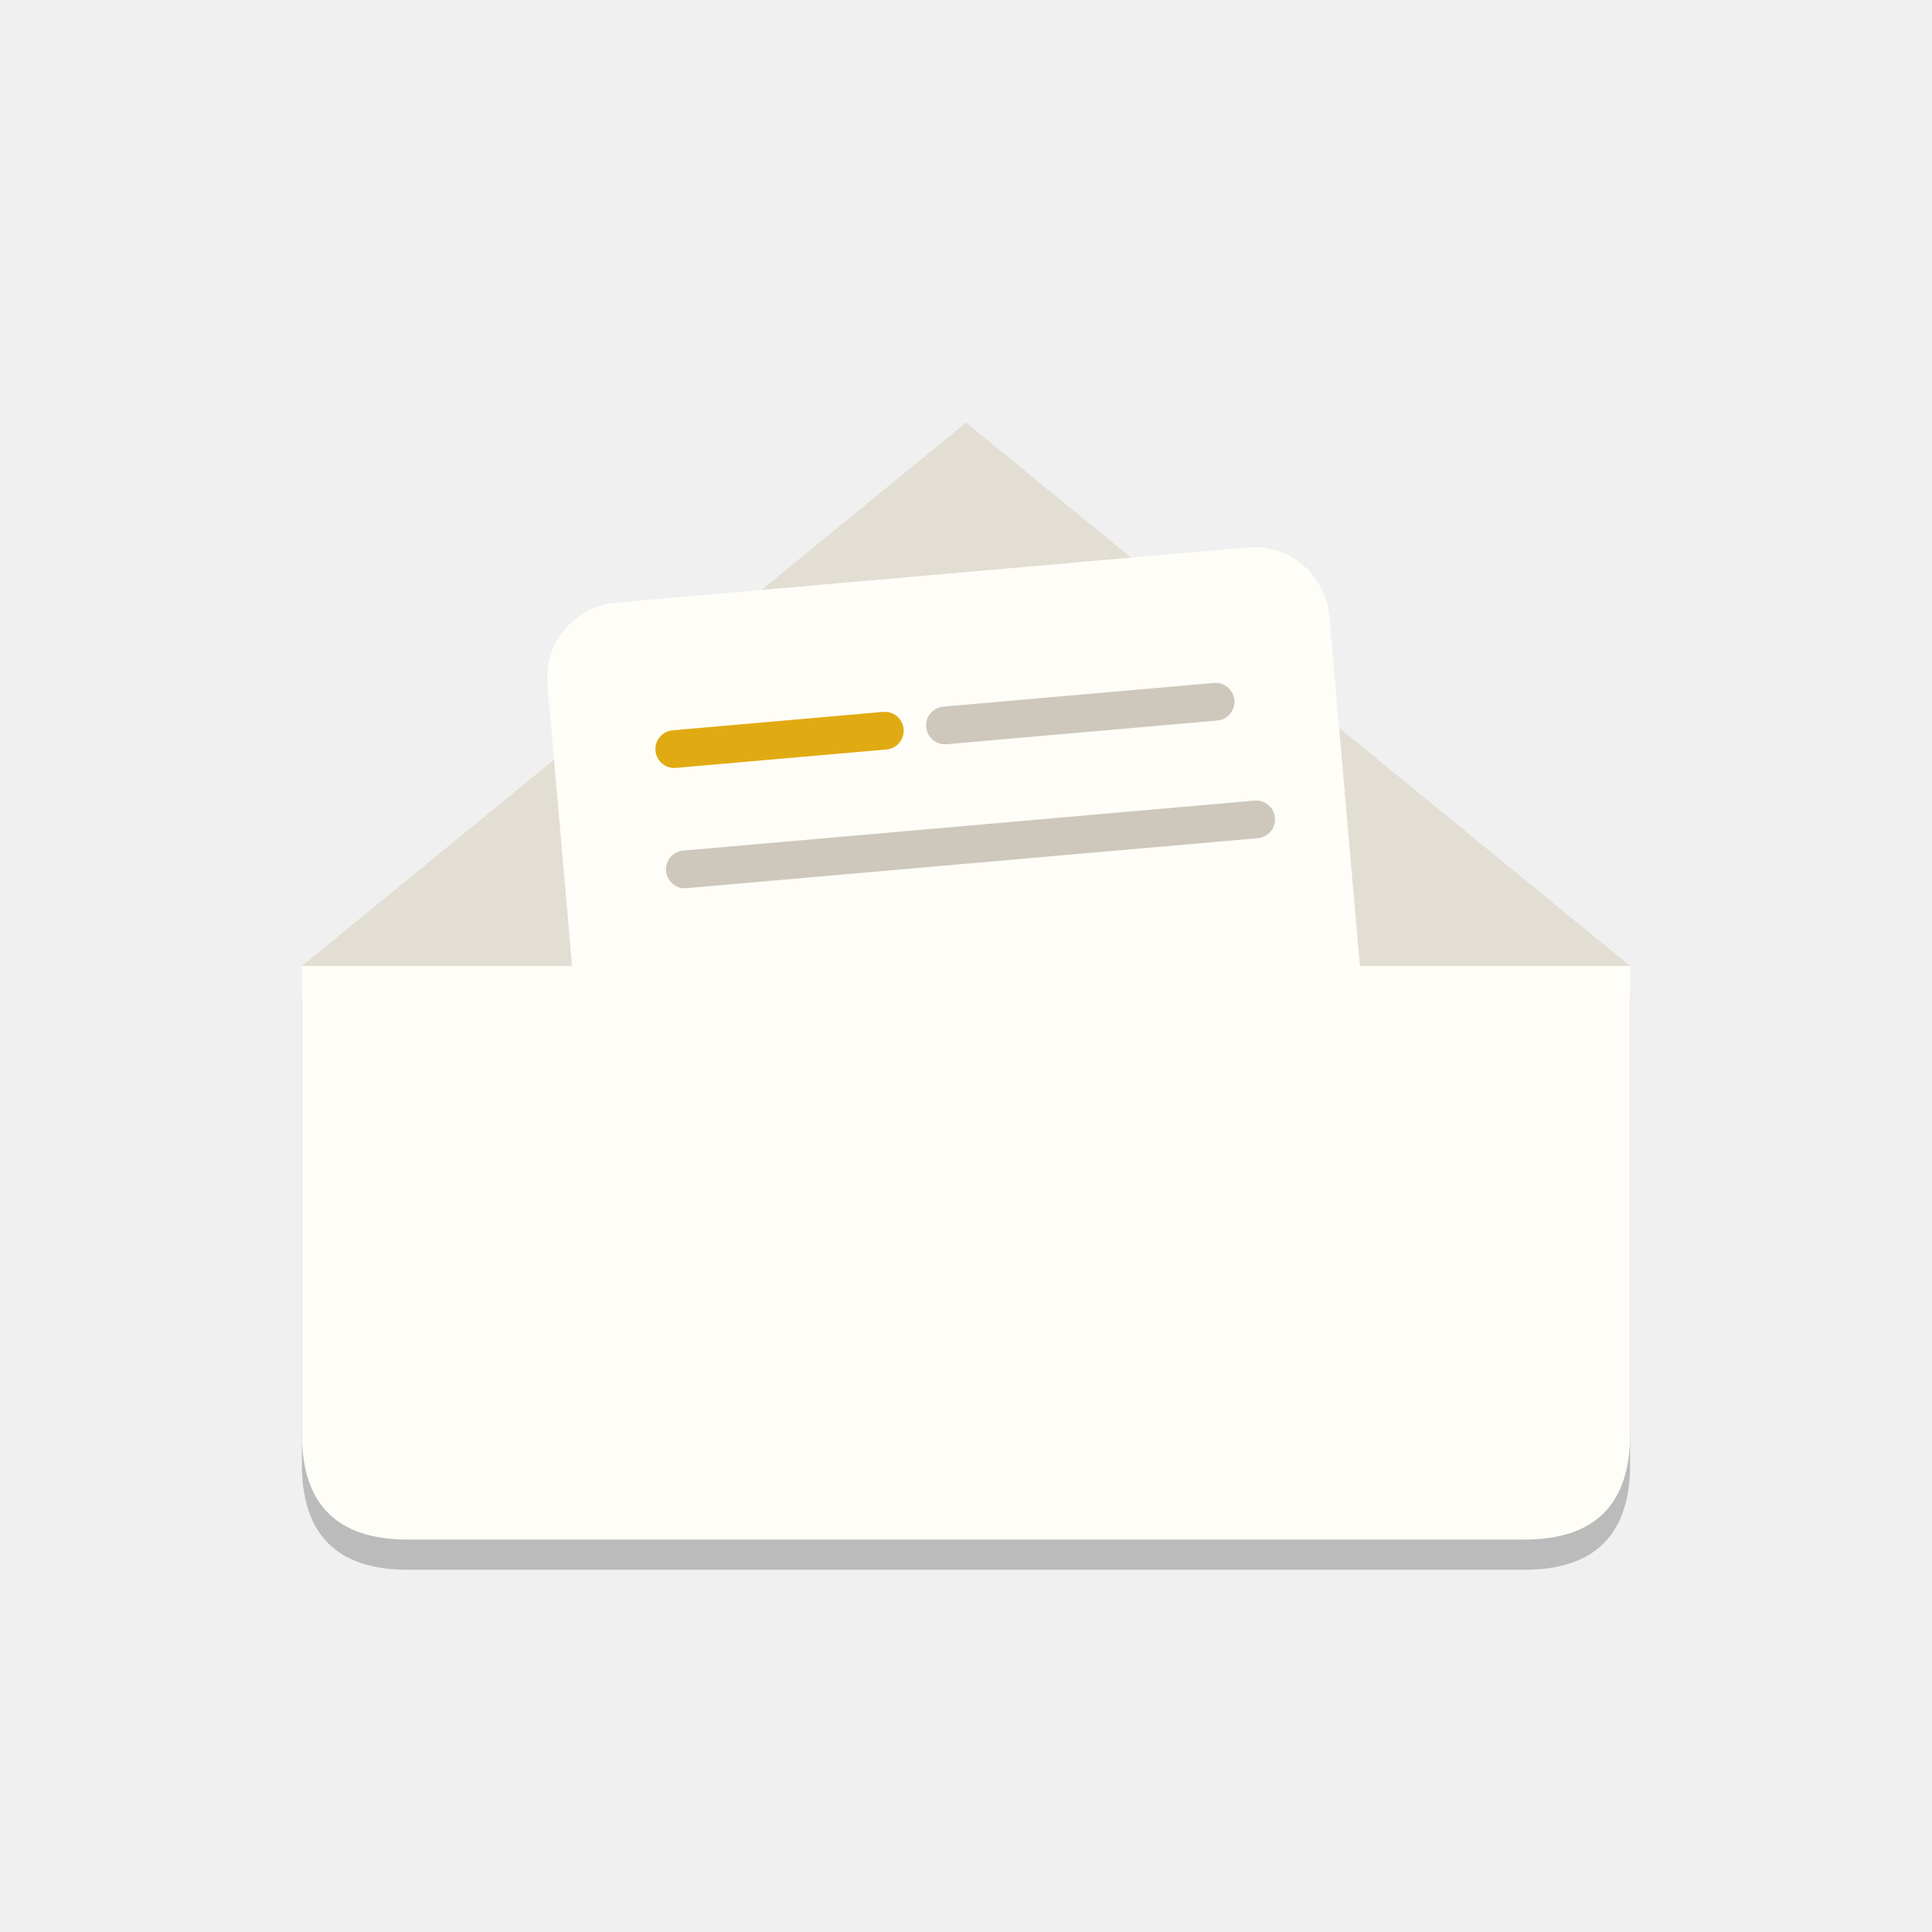
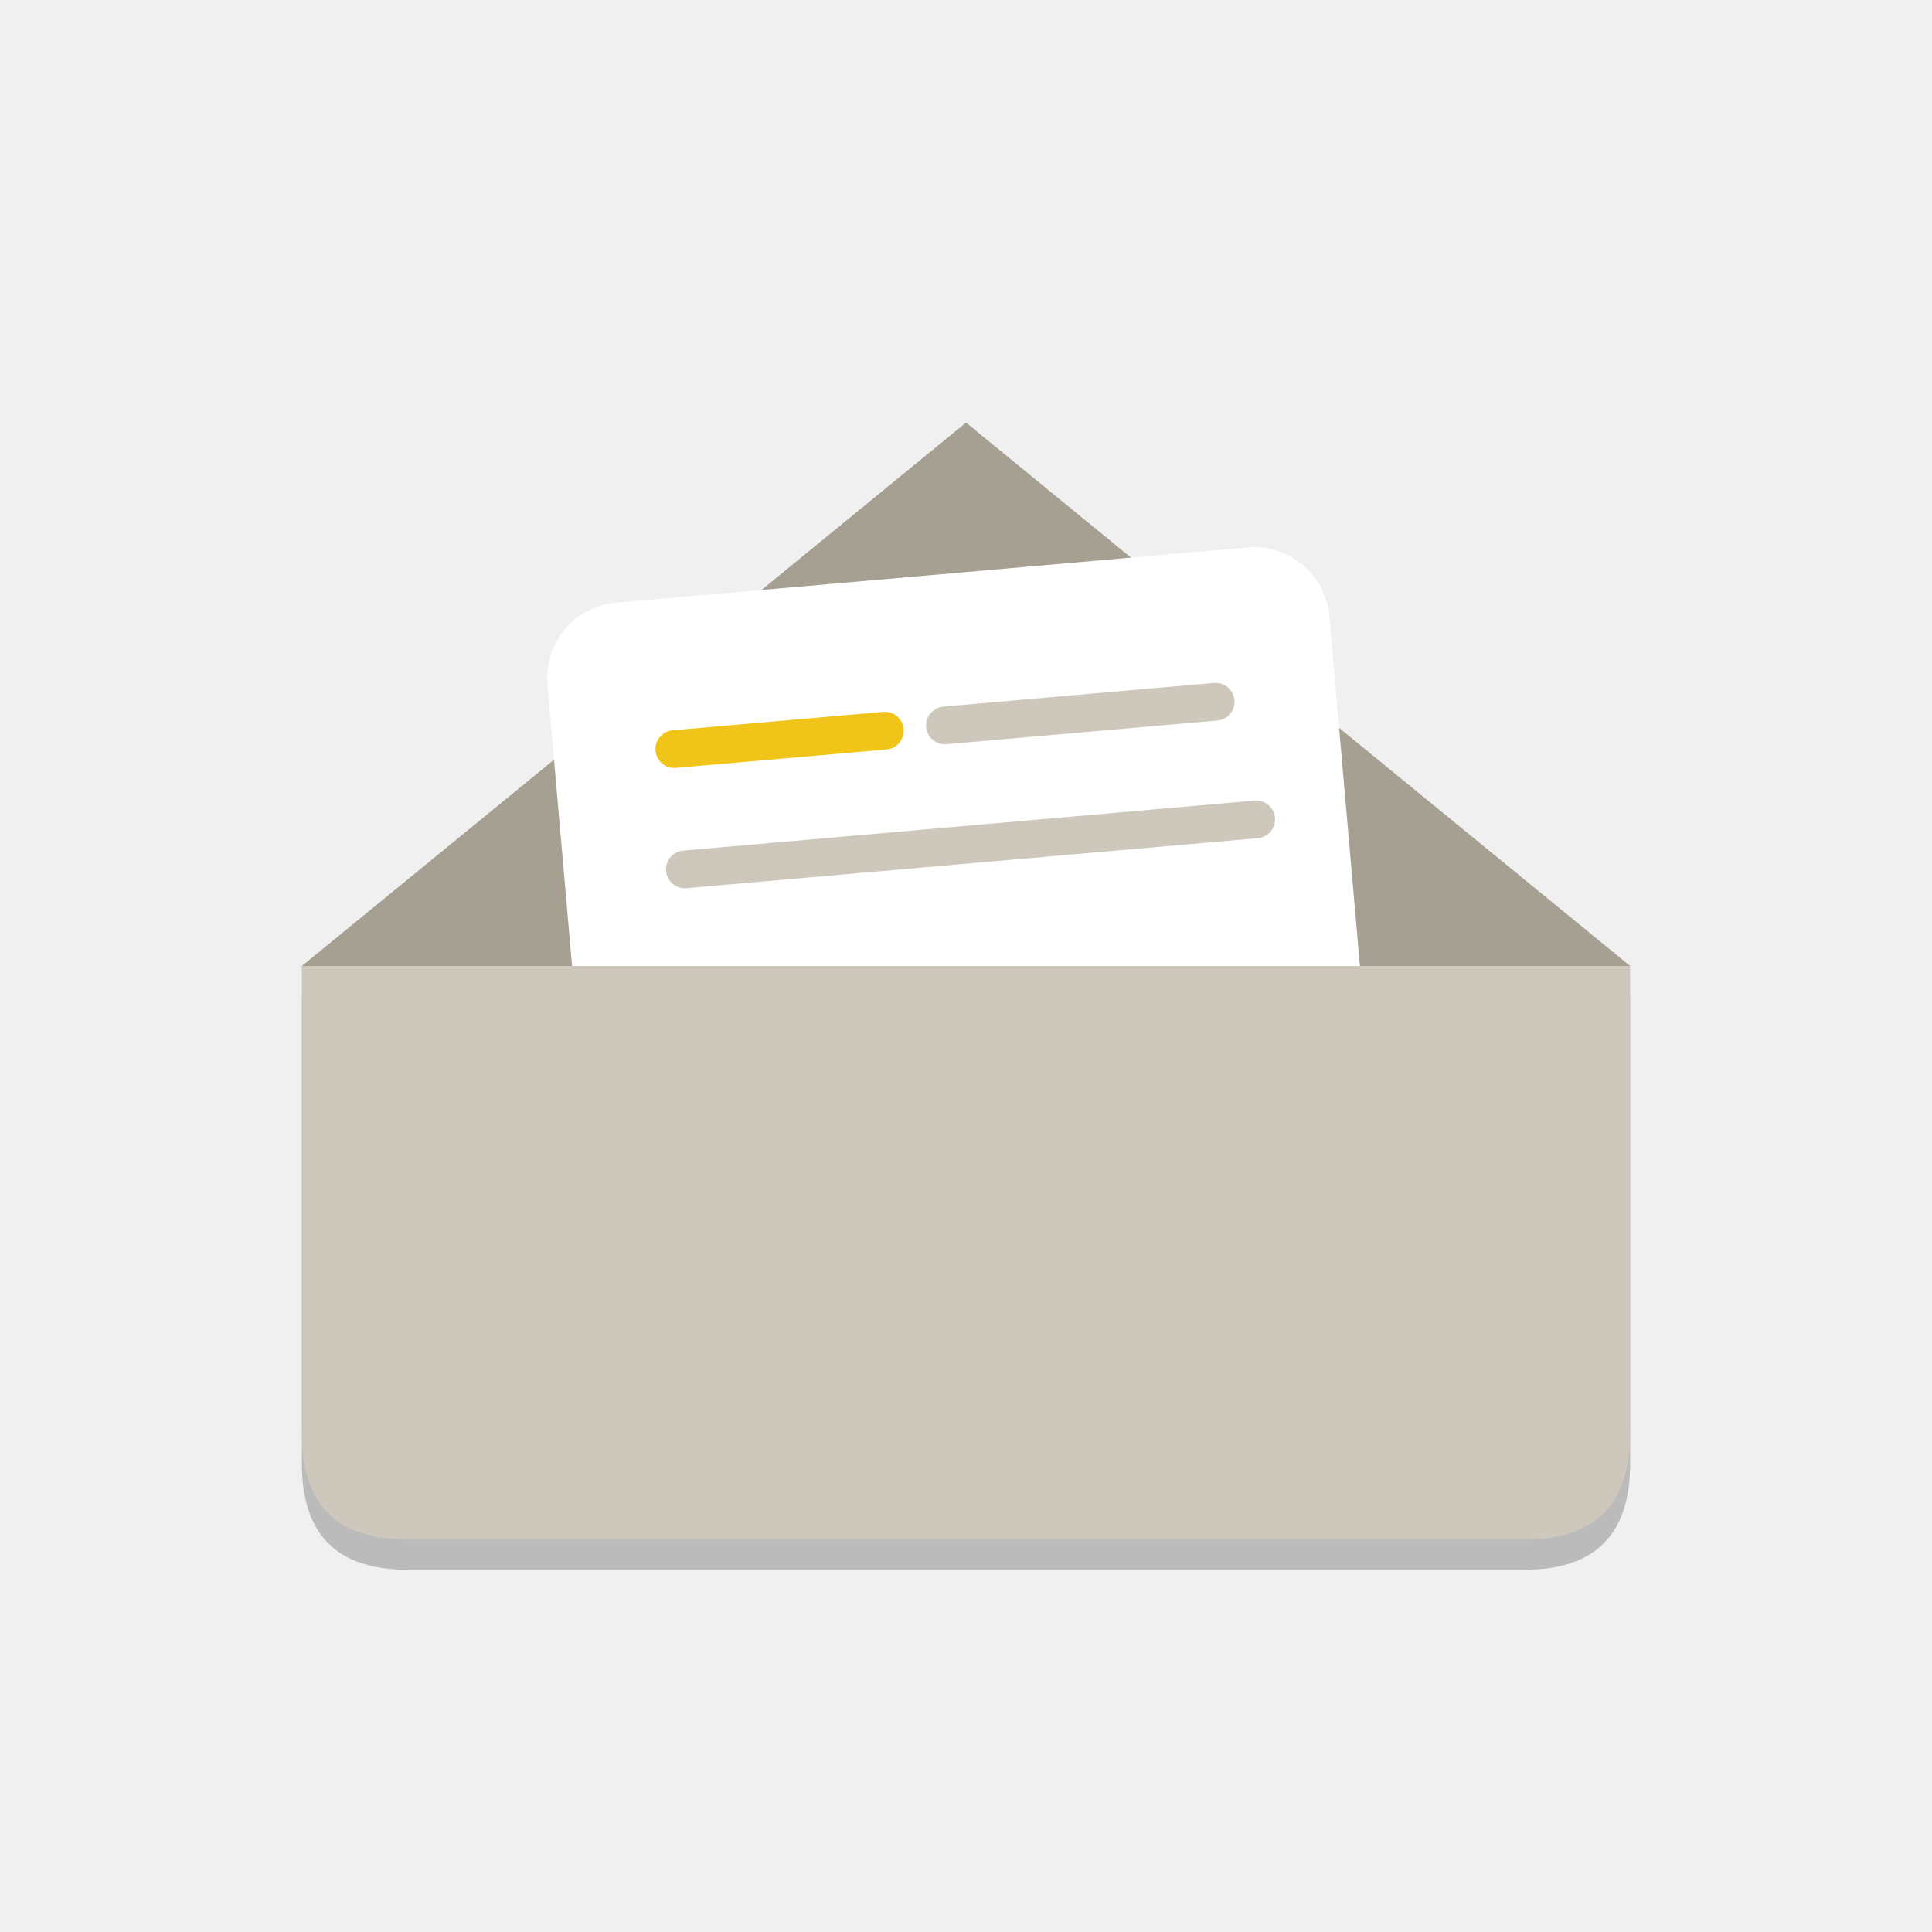
<svg xmlns="http://www.w3.org/2000/svg" viewBox="0 0 256 256" width="256" height="256">
-   <path d="M40 128 L128 56 L216 128 Z" fill="#e2ded4" />
+   <path d="M40 128 L128 56 L216 128 Z" fill="#a6a093" />
  <g transform="rotate(-5 128 128)">
-     <rect x="76" y="76" width="104" height="112" rx="10" fill="#fffdf8" />
+     <rect x="76" y="76" width="104" height="112" rx="10" fill="#ffffff" />
    <path d="M128 96 H164 M92 112 H168" fill="none" stroke="#cdc8bb" stroke-width="5" stroke-linecap="round" />
-     <path d="M92 96 H120" fill="none" stroke="#e0ab12" stroke-width="5" stroke-linecap="round" />
+     <path d="M92 96 H120" fill="none" stroke="#f0c419" stroke-width="5" stroke-linecap="round" />
  </g>
  <path d="M40 132 H216 V194 Q216 208 202 208 H54 Q40 208 40 194 Z" fill="#000" fill-opacity=".22" />
-   <path d="M40 128 H216 V190 Q216 204 202 204 H54 Q40 204 40 190 Z" fill="#fffdf8" />
+   <path d="M40 128 H216 V190 Q216 204 202 204 H54 Q40 204 40 190 Z" fill="#cdc8bb" />
</svg>
